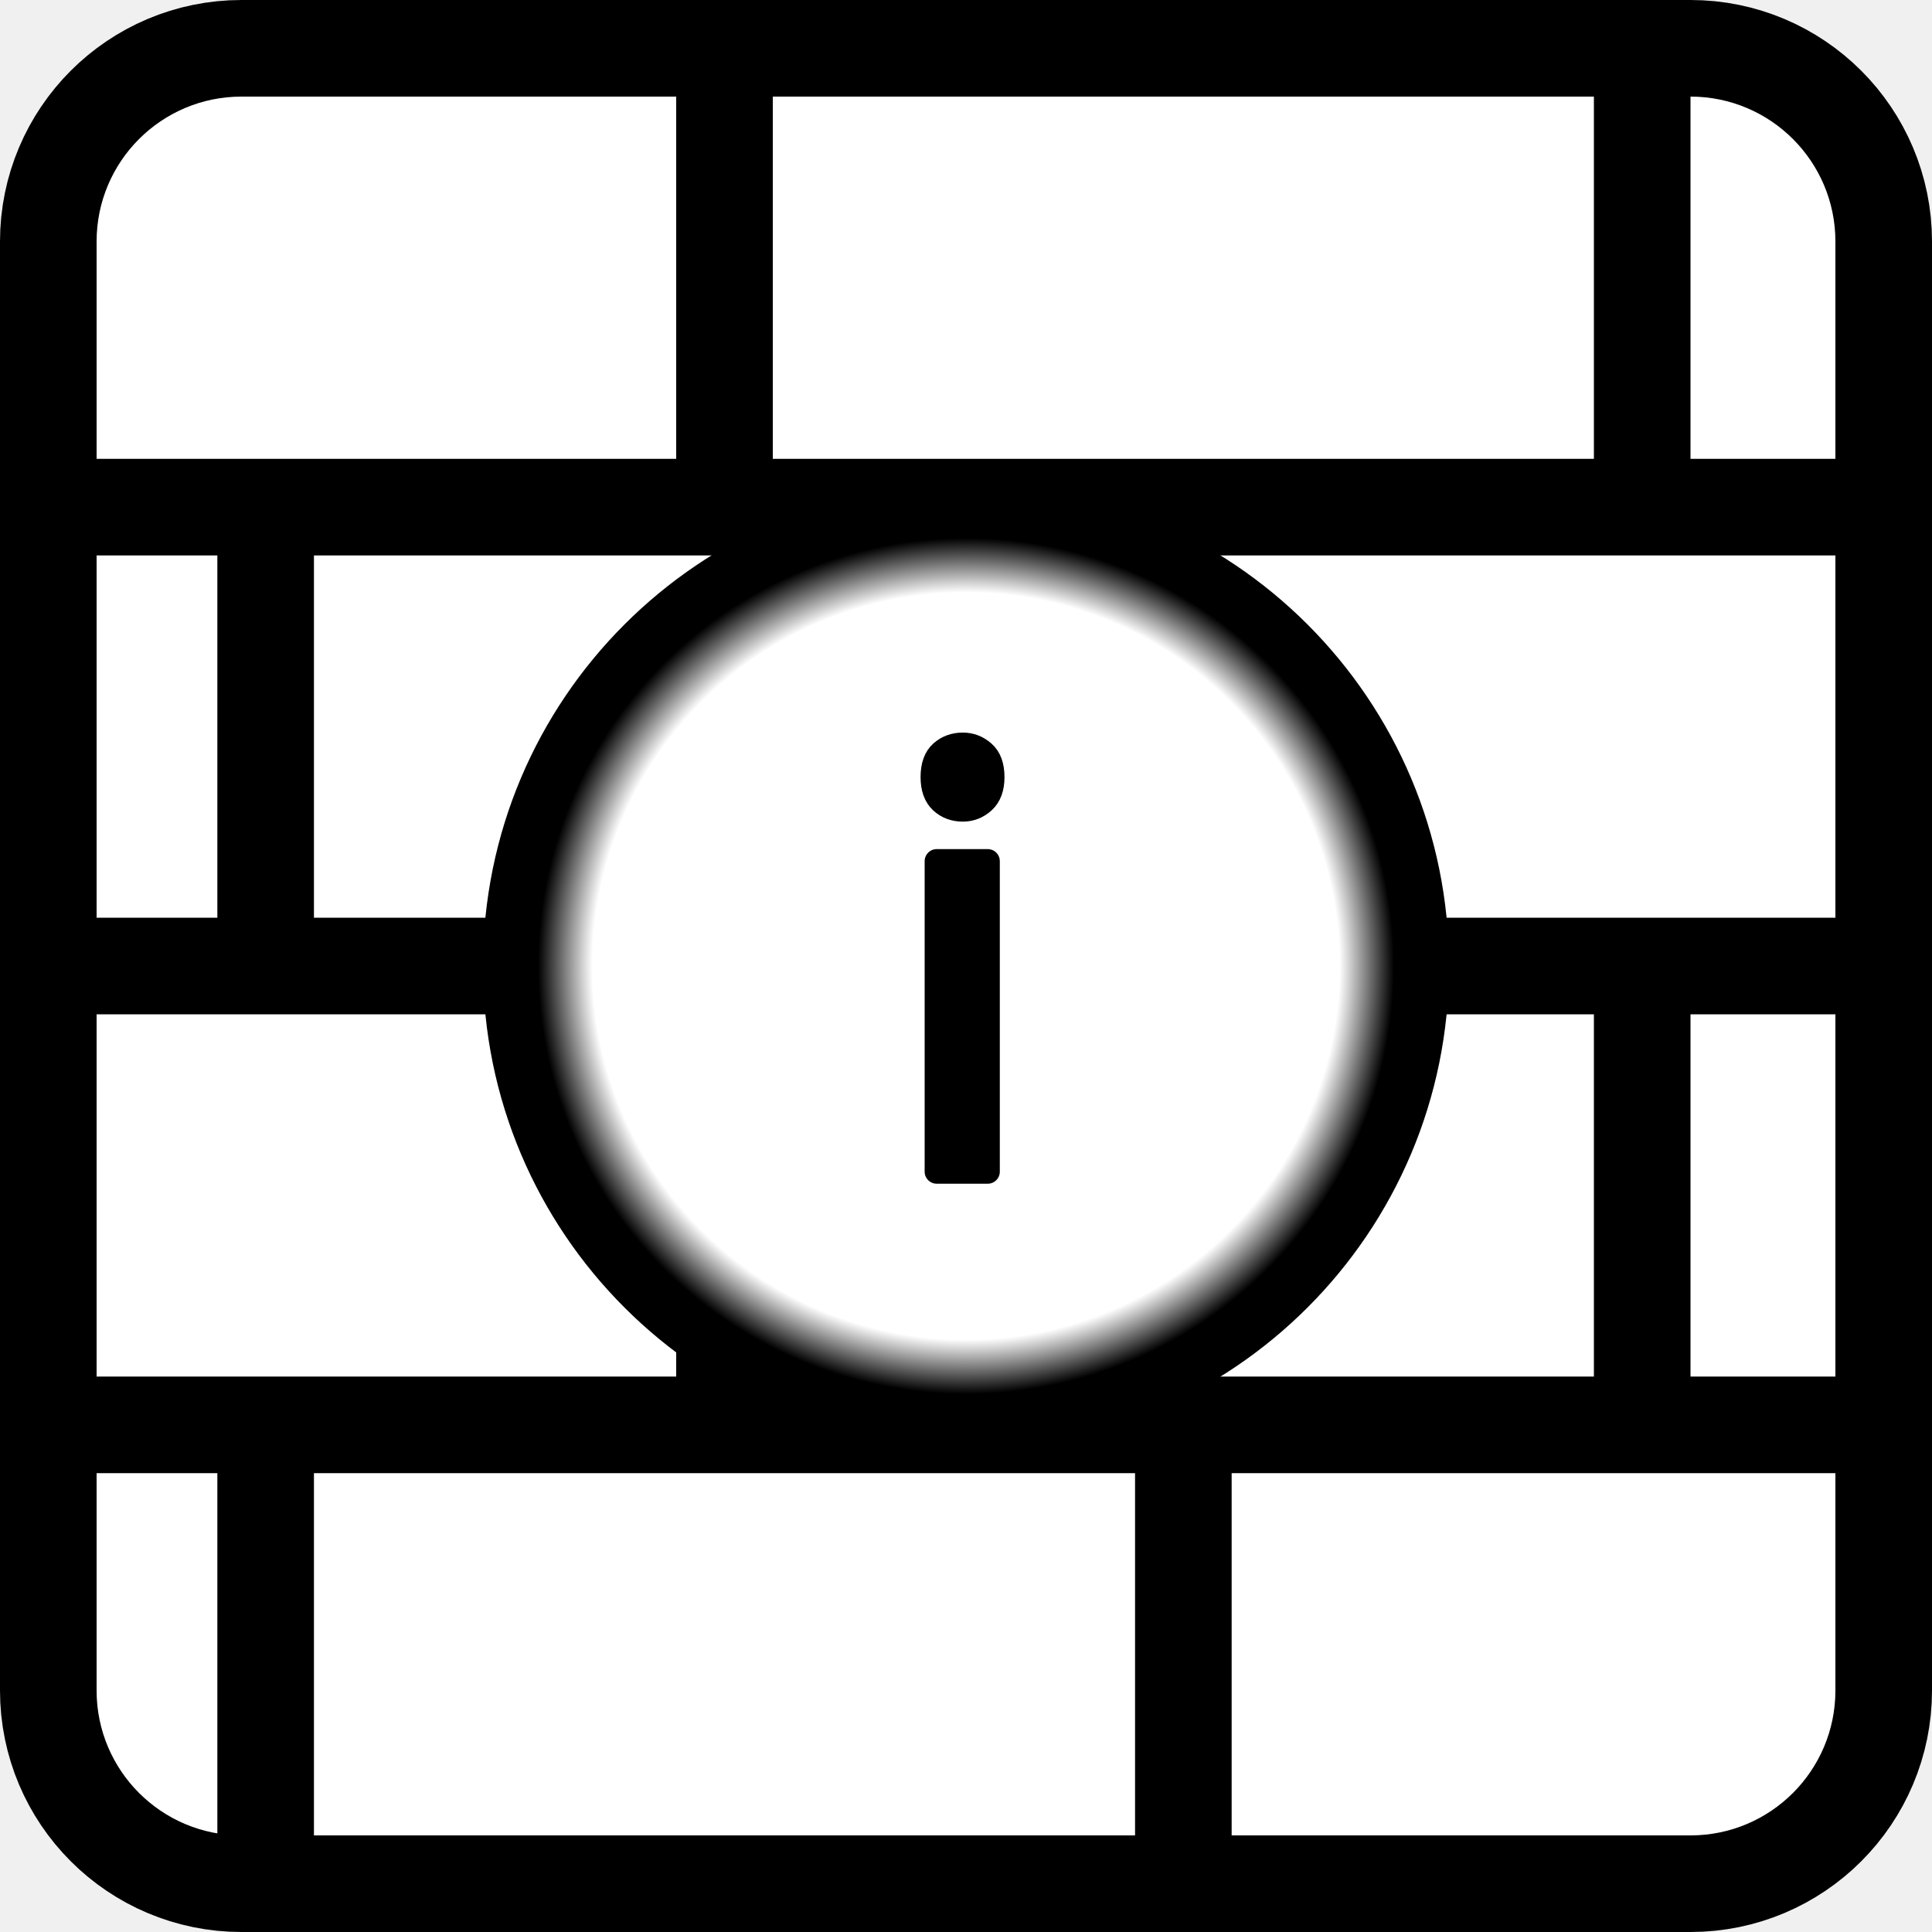
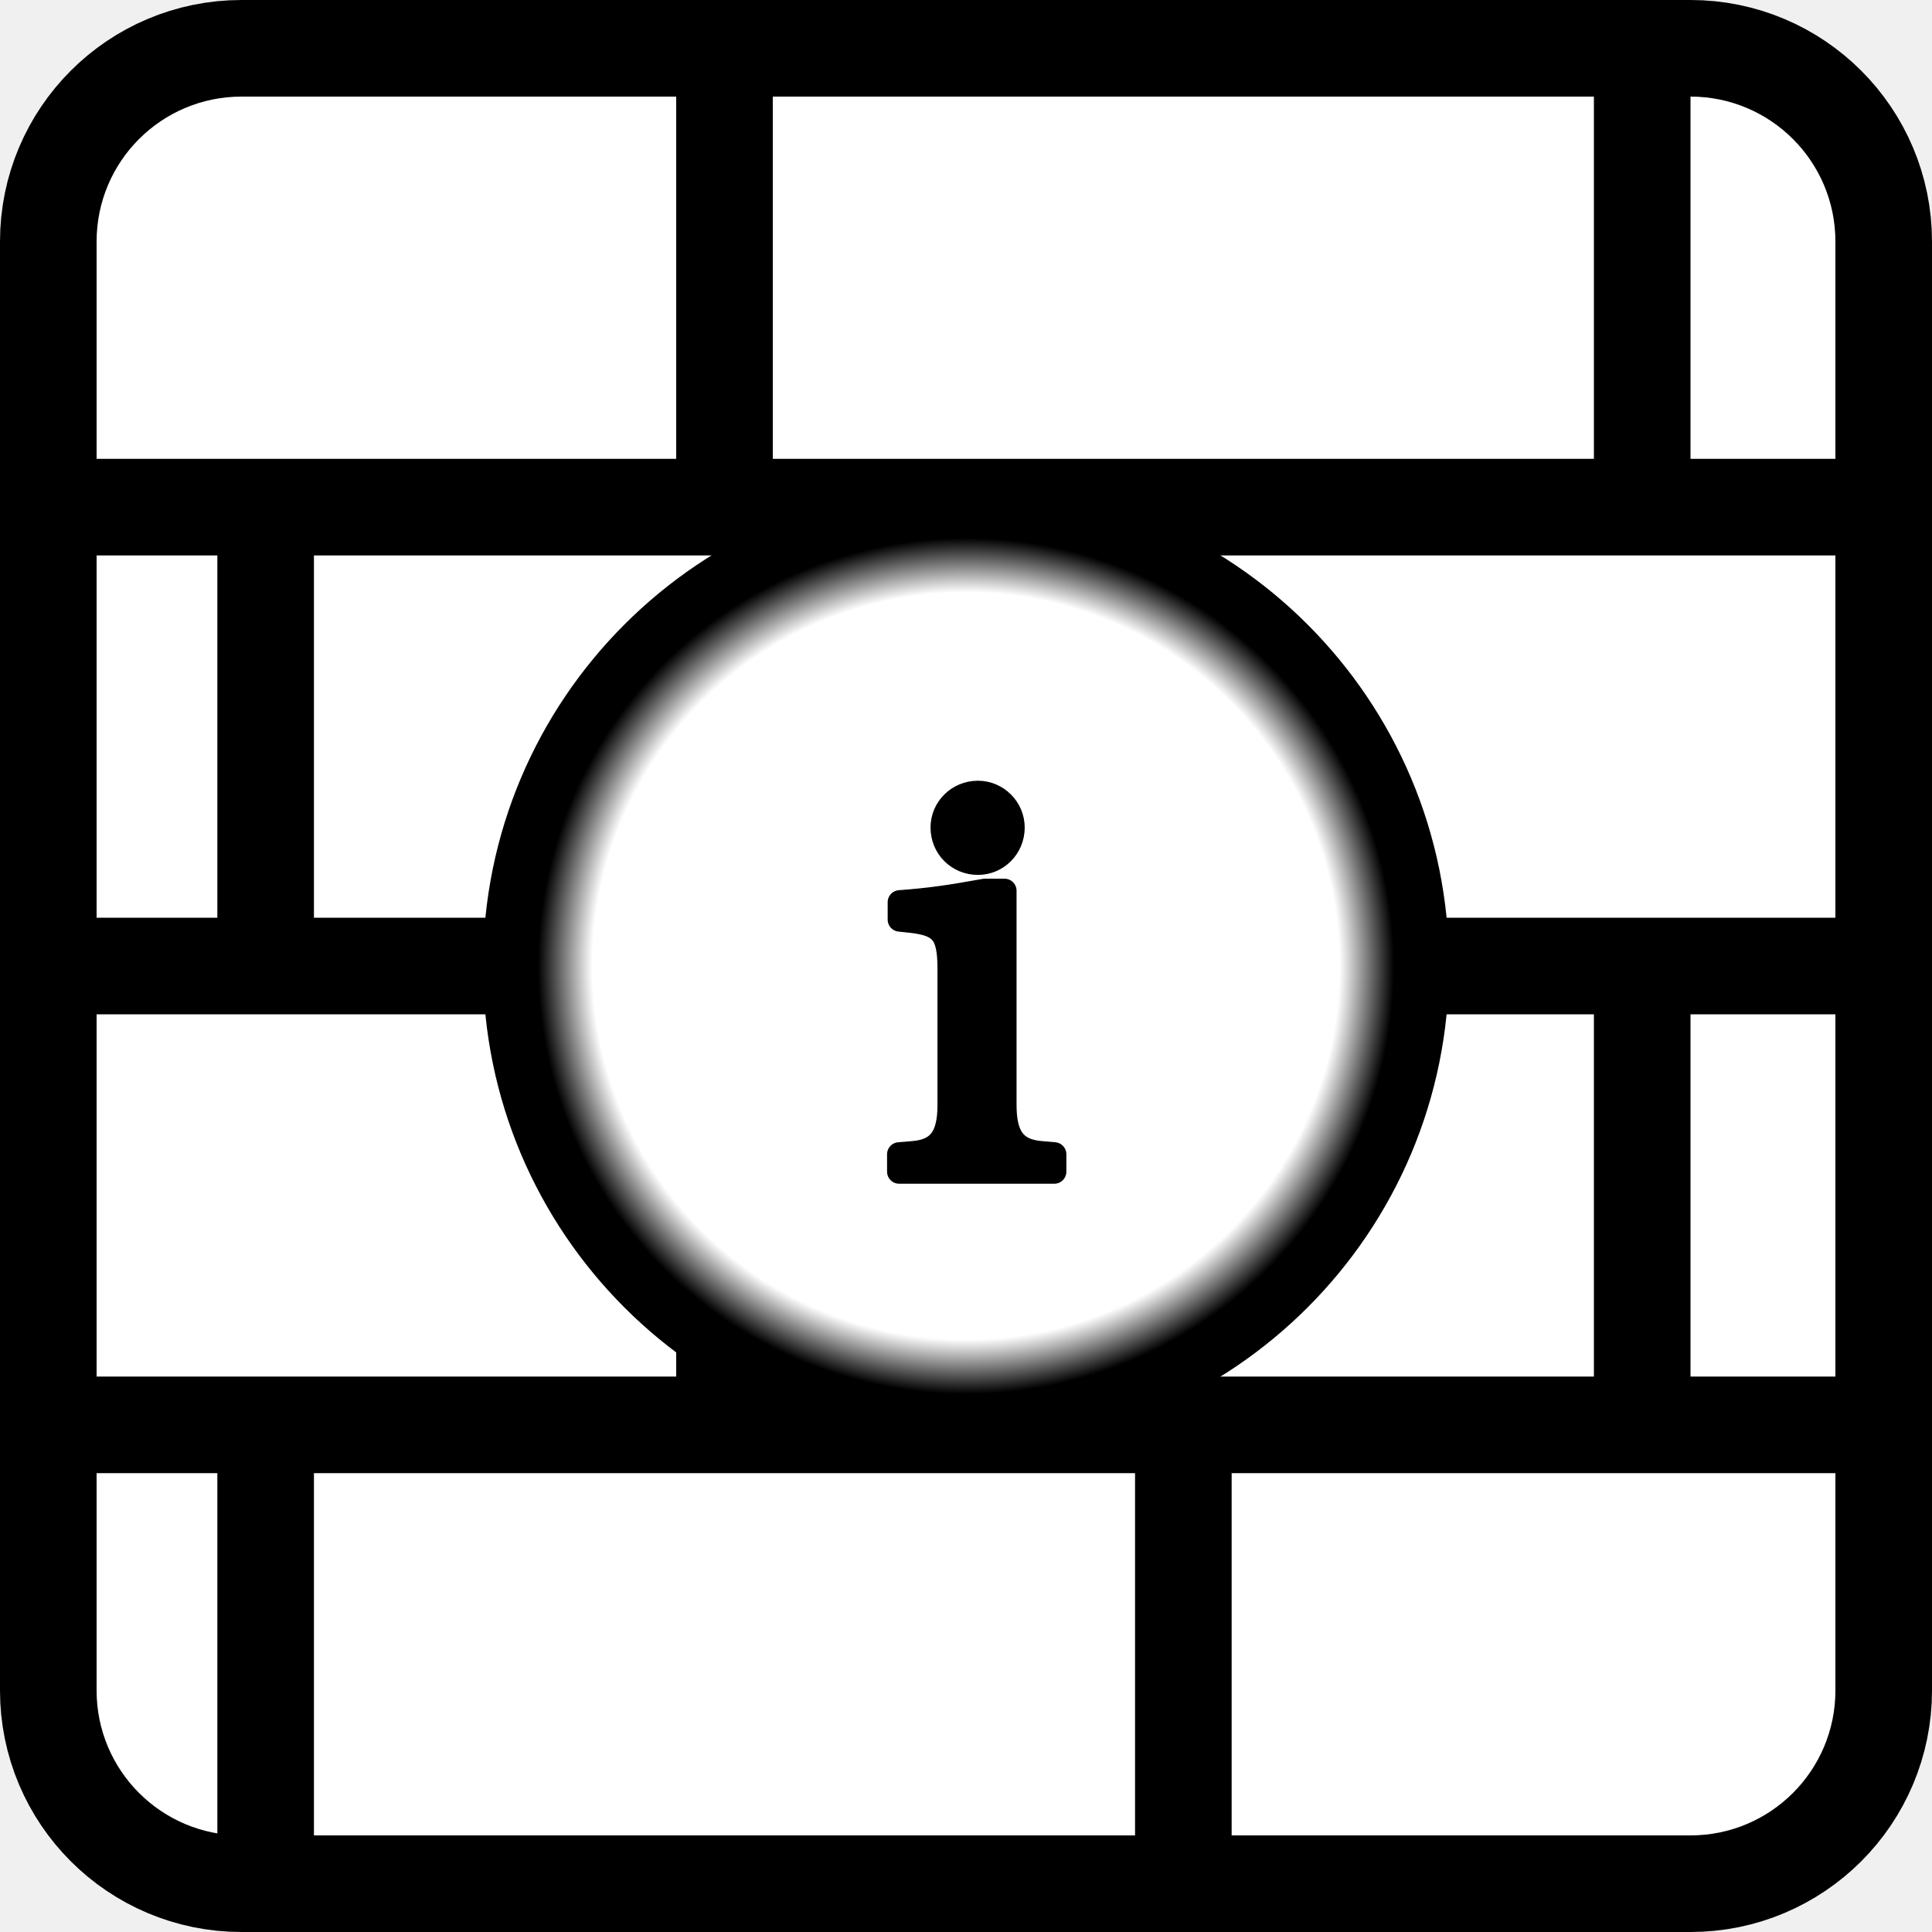
<svg xmlns="http://www.w3.org/2000/svg" xmlns:xlink="http://www.w3.org/1999/xlink" width="200mm" height="200mm" viewBox="0 0 200 200" version="1.1" id="svg5">
  <defs id="defs2">
    <linearGradient id="linearGradient16886">
      <stop style="stop-color:#ffffff;stop-opacity:1;" offset="0.814" id="stop16882" />
      <stop style="stop-color:#000000;stop-opacity:1;" offset="0.933" id="stop16884" />
    </linearGradient>
    <linearGradient id="linearGradient2582">
      <stop style="stop-color:#000000;stop-opacity:1;" offset="0" id="stop2580" />
    </linearGradient>
    <linearGradient xlink:href="#linearGradient2582" id="linearGradient2584" x1="12.461" y1="101.41" x2="187.88" y2="101.41" gradientUnits="userSpaceOnUse" gradientTransform="matrix(0.9574167,0,0,0.9574167,1.732145,0.7249908)" />
    <radialGradient xlink:href="#linearGradient16886" id="radialGradient16888" cx="100" cy="100" fx="100" fy="100" r="47.5" gradientUnits="userSpaceOnUse" />
  </defs>
  <g id="layer1">
    <rect style="opacity:1;fill:#ffffff;fill-opacity:1;stroke:url(#linearGradient2584);stroke-width:20;stroke-linecap:round;stroke-linejoin:round;stroke-dasharray:none;stroke-opacity:1;paint-order:markers stroke fill" id="rect360" width="180" height="180" x="10" y="10" rx="15" ry="15" />
    <path style="fill:#000000;fill-opacity:1;fill-rule:nonzero;stroke:#000000;stroke-width:10;stroke-linecap:butt;stroke-linejoin:round;stroke-dasharray:none;stroke-opacity:1;paint-order:normal" d="M 122.5,147.5 V 195" id="path9038-2-2" />
    <path style="fill:#000000;fill-opacity:1;fill-rule:nonzero;stroke:#000000;stroke-width:10;stroke-linecap:butt;stroke-linejoin:round;stroke-dasharray:none;stroke-opacity:1;paint-order:normal" d="M 75,5 V 52.5" id="path9038" />
    <path style="fill:#000000;fill-opacity:1;fill-rule:nonzero;stroke:#000000;stroke-width:10;stroke-linecap:butt;stroke-linejoin:round;stroke-dasharray:none;stroke-opacity:1;paint-order:normal" d="M 27.5,147.5 V 195" id="path9038-2" />
    <path style="fill:#000000;fill-opacity:1;fill-rule:nonzero;stroke:#000000;stroke-width:10;stroke-linecap:square;stroke-linejoin:round;stroke-dasharray:none;stroke-opacity:1;paint-order:normal" d="m 75,103.642 v 41.655" id="path9038-17" />
    <path style="fill:#000000;fill-opacity:1;fill-rule:nonzero;stroke:#000000;stroke-width:10;stroke-linecap:square;stroke-linejoin:round;stroke-dasharray:none;stroke-opacity:1;paint-order:normal" d="m 170,105 v 38.304" id="path9038-43" />
    <path style="fill:#000000;fill-opacity:1;fill-rule:nonzero;stroke:#000000;stroke-width:10;stroke-linecap:square;stroke-linejoin:round;stroke-dasharray:none;stroke-opacity:1;paint-order:normal" d="M 27.5,57.098 V 95.402" id="path9038-1" />
    <path style="fill:#ffffff;fill-opacity:1;stroke:#000000;stroke-width:10;stroke-linecap:square;stroke-linejoin:round;stroke-dasharray:none;stroke-opacity:1;paint-order:markers stroke fill" d="M 5,147.5 195,147.5" id="path3557-0" />
    <path style="fill:#ffffff;fill-opacity:1;stroke:#000000;stroke-width:10;stroke-linecap:square;stroke-linejoin:round;stroke-dasharray:none;stroke-opacity:1;paint-order:markers stroke fill" d="m 5,100 190,3e-5" id="path3557-3" />
    <path style="opacity:1;fill:#ffffff;fill-opacity:1;fill-rule:nonzero;stroke:#000000;stroke-width:10;stroke-linecap:square;stroke-linejoin:round;stroke-dasharray:none;stroke-opacity:1;paint-order:normal" d="M 5,52.5 195,52.5" id="path3557" />
    <circle style="opacity:1;fill:url(#radialGradient16888);fill-opacity:1;fill-rule:nonzero;paint-order:normal;stroke:#000000;stroke-opacity:1;stroke-width:5;stroke-dasharray:none" id="path8804" cy="100" cx="100" r="47.5" />
-     <text xml:space="preserve" style="font-style:normal;font-variant:normal;font-weight:normal;font-stretch:normal;font-size:59.972px;font-family:'Arial Rounded MT Bold';-inkscape-font-specification:'Arial Rounded MT Bold, ';opacity:1;fill:#000000;fill-opacity:1;fill-rule:nonzero;stroke:#000000;stroke-width:2.5;stroke-linecap:square;stroke-linejoin:round;stroke-dasharray:none;stroke-opacity:1;paint-order:normal" x="91.874" y="121.289" id="text8872">
-       <tspan id="tspan8870" style="font-style:normal;font-variant:normal;font-weight:normal;font-stretch:normal;font-size:59.972px;font-family:'Arial Rounded MT Bold';-inkscape-font-specification:'Arial Rounded MT Bold, ';stroke-width:2.5;stroke-dasharray:none;fill:#000000;fill-opacity:1" x="91.874" y="121.289">i</tspan>
+     <text xml:space="preserve" style="font-style:normal;font-variant:normal;font-weight:normal;font-stretch:normal;font-size:59.972px;font-family:'Bookman Old Style';-inkscape-font-specification:'Bookman Old Style';opacity:1;fill:#000000;fill-opacity:1;fill-rule:nonzero;stroke:#000000;stroke-width:2.5;stroke-linecap:square;stroke-linejoin:round;stroke-dasharray:none;stroke-opacity:1;paint-order:normal" x="91.874" y="121.289" id="text8872">
+       <tspan id="tspan8870" style="font-style:normal;font-variant:normal;font-weight:normal;font-stretch:normal;font-size:59.972px;font-family:'Bookman Old Style';-inkscape-font-specification:'Bookman Old Style';stroke-width:2.5;stroke-dasharray:none;fill:#000000;fill-opacity:1" x="91.874" y="121.289">i</tspan>
    </text>
    <path style="fill:#000000;fill-opacity:1;fill-rule:nonzero;stroke:#000000;stroke-width:10;stroke-linecap:butt;stroke-linejoin:round;stroke-dasharray:none;stroke-opacity:1;paint-order:normal" d="M 170,5 V 52.5" id="path9038-4" />
  </g>
</svg>
